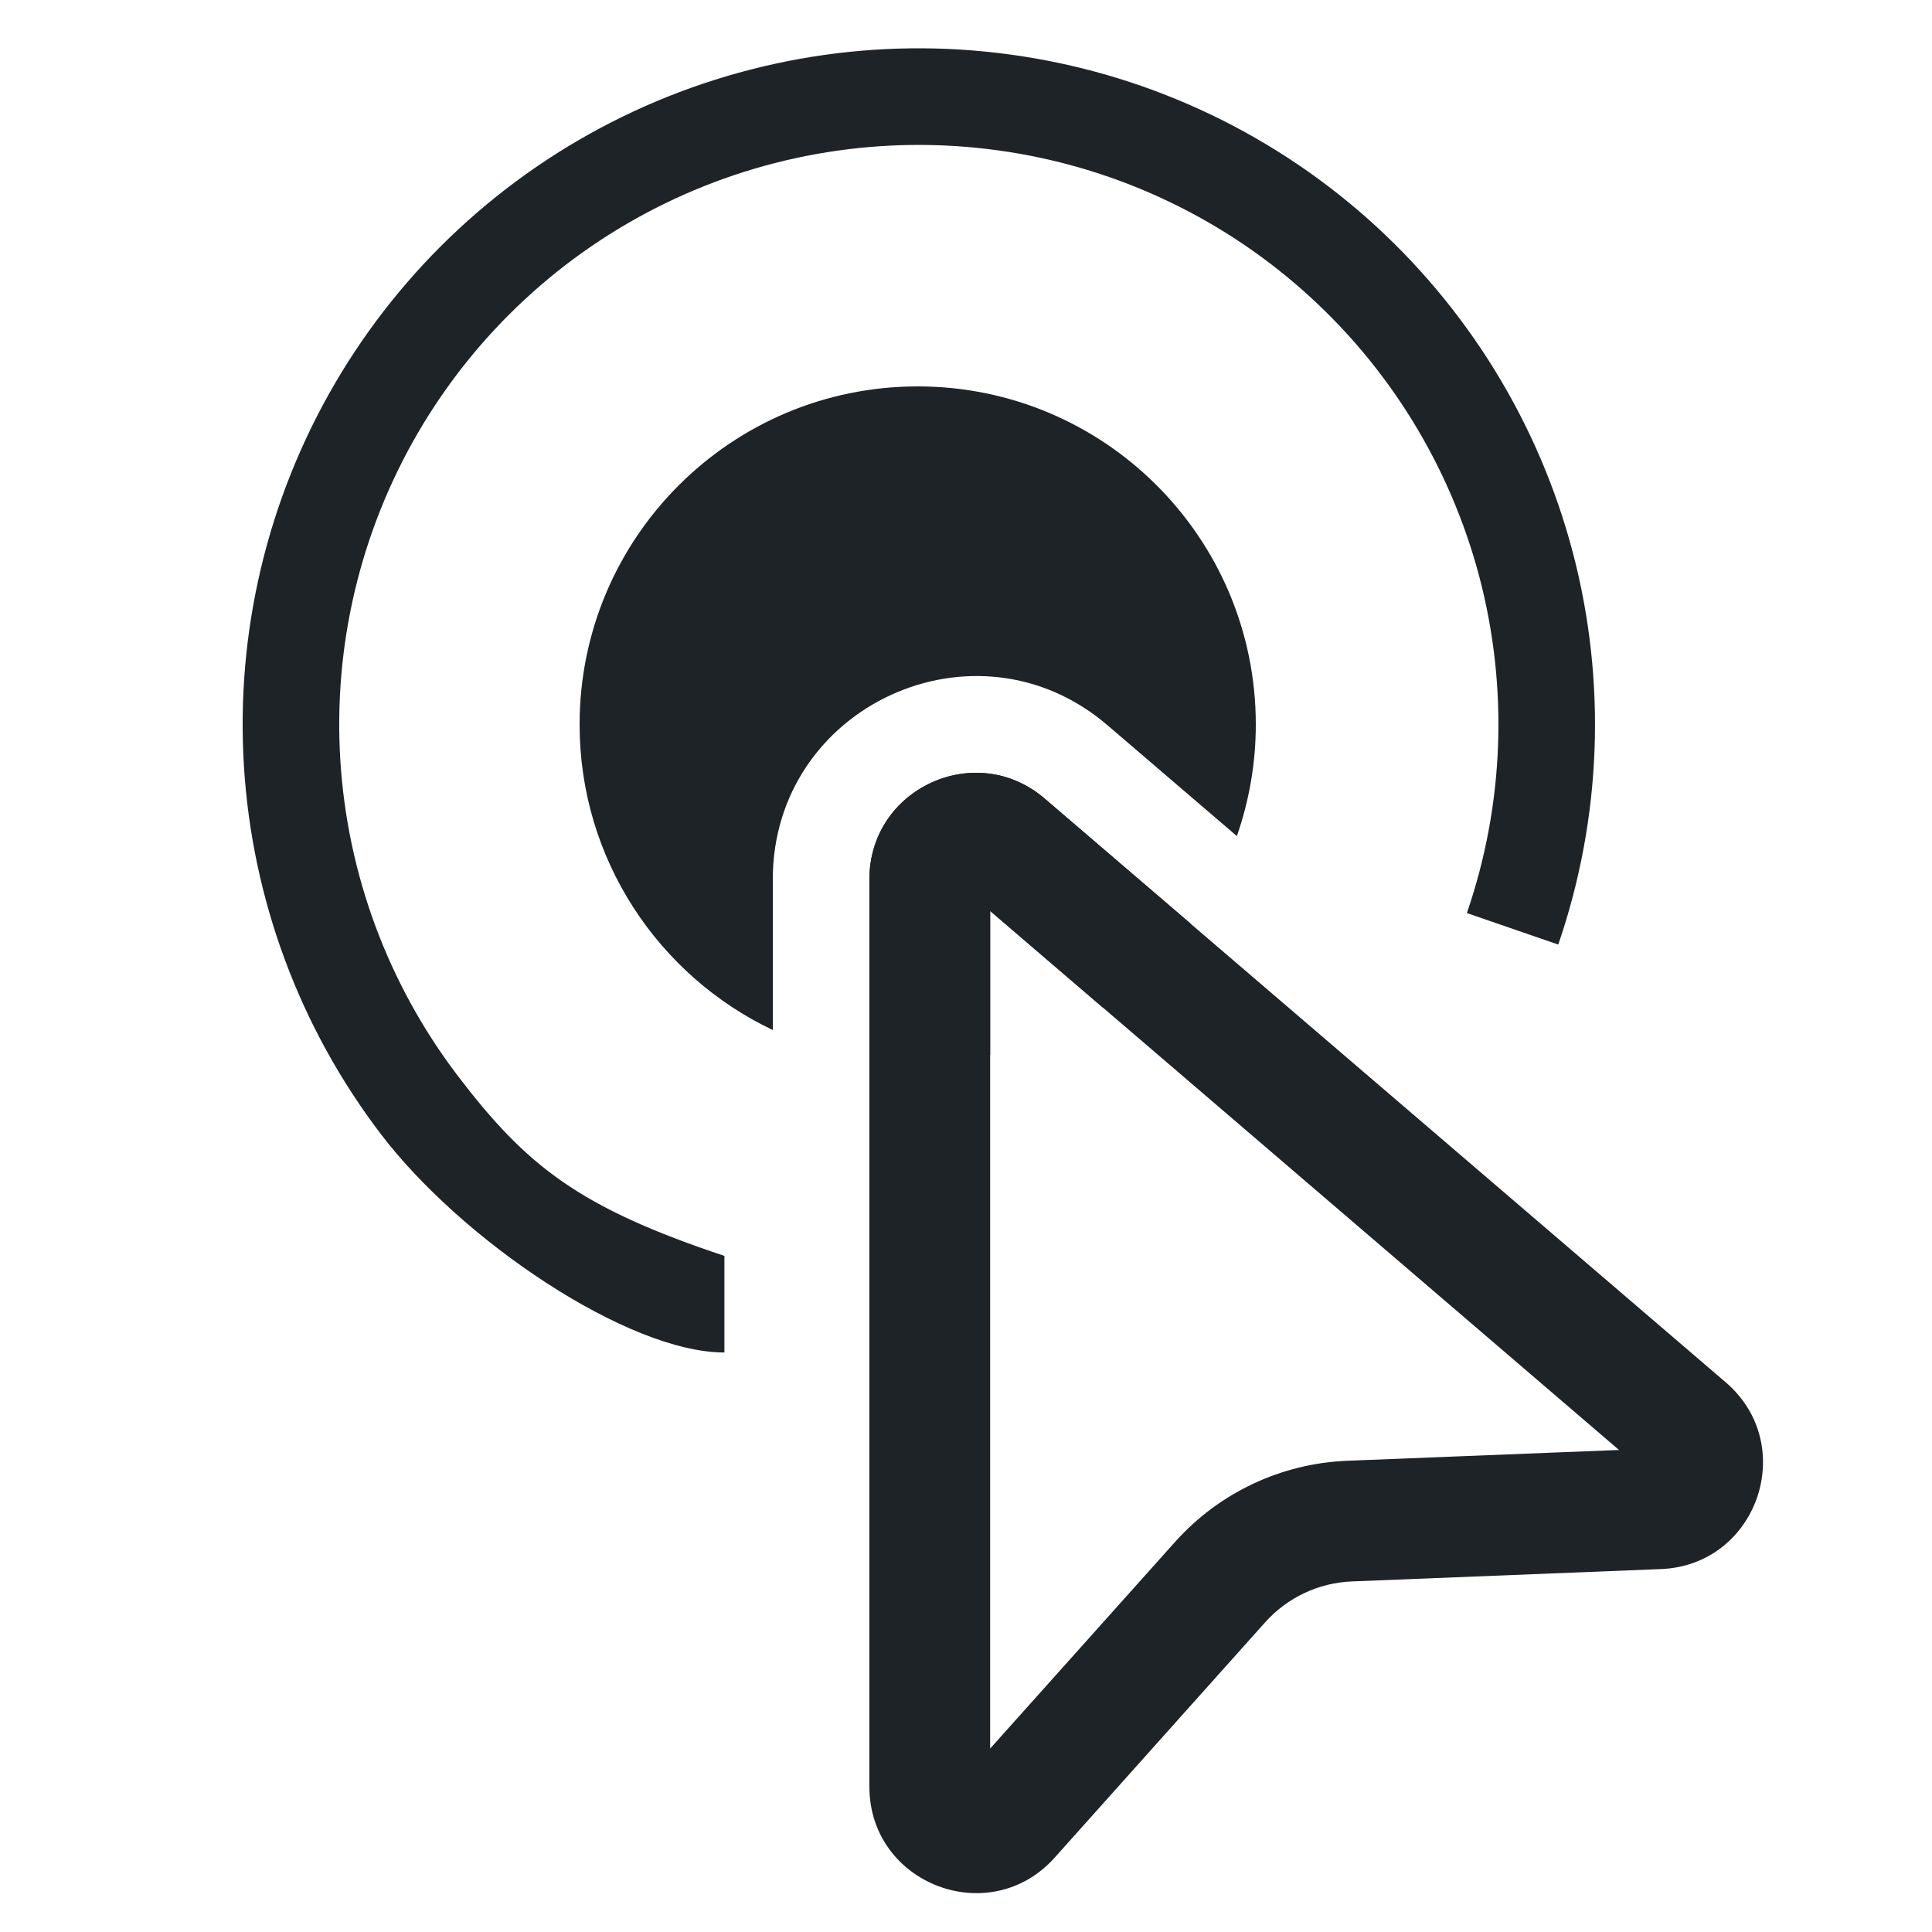
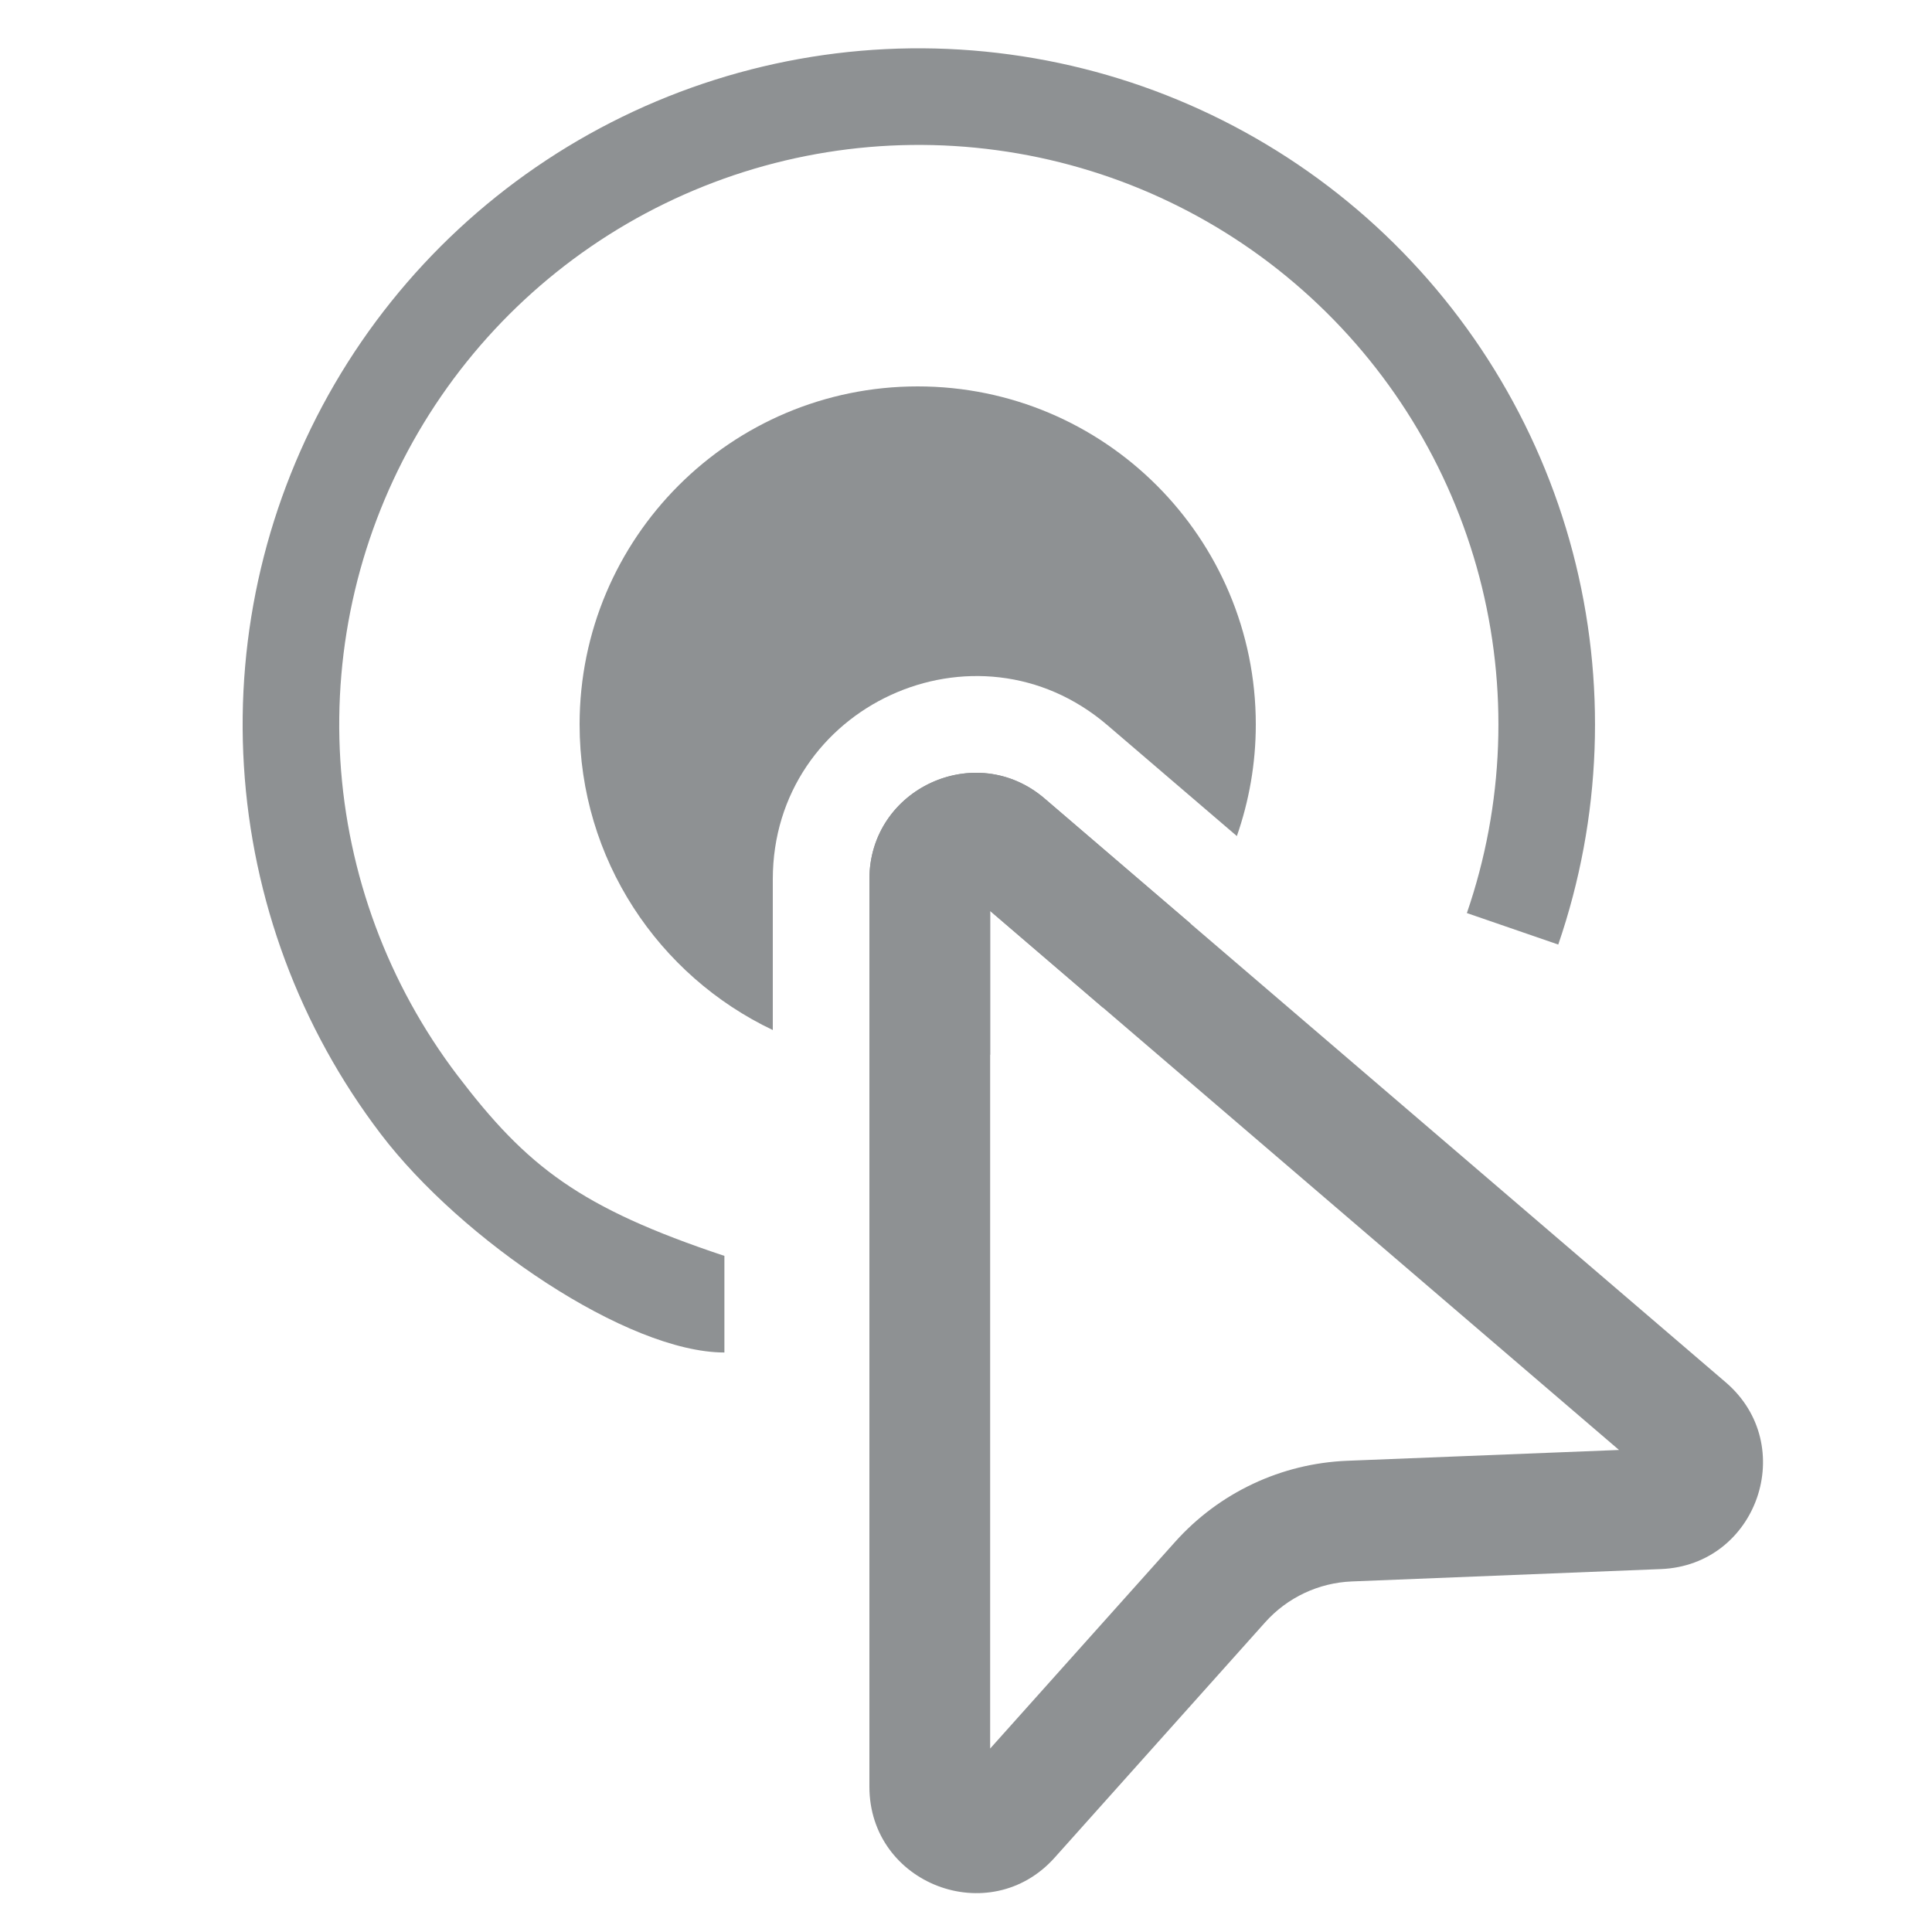
<svg xmlns="http://www.w3.org/2000/svg" width="20" height="20" viewBox="0 0 20 20" fill="none">
-   <path fill-rule="evenodd" clip-rule="evenodd" d="M6.442 1.209C7.686 0.602 9.082 0.377 10.454 0.564C11.826 0.75 13.112 1.339 14.149 2.256C15.186 3.174 15.928 4.378 16.281 5.716C16.633 7.055 16.581 8.468 16.131 9.778L15.185 9.452C15.571 8.33 15.616 7.119 15.314 5.971C15.011 4.824 14.376 3.792 13.486 3.005C12.598 2.219 11.495 1.714 10.32 1.555C9.144 1.395 7.947 1.587 6.88 2.108C5.814 2.628 4.926 3.453 4.328 4.478C3.73 5.504 3.45 6.683 3.523 7.868C3.596 9.052 4.018 10.188 4.736 11.133C5.455 12.077 5.999 12.501 7.499 13.001V14.001C6.499 14.001 4.779 12.84 3.941 11.738C3.102 10.636 2.61 9.311 2.525 7.929C2.44 6.547 2.767 5.171 3.464 3.975C4.161 2.779 5.198 1.816 6.442 1.209Z" fill="#1E2328" />
-   <path d="M10.814 8.267C10.102 7.655 9 8.162 9 9.101V18.496C9 19.505 10.246 19.981 10.918 19.23L13.097 16.794C13.327 16.537 13.65 16.385 13.994 16.371L17.194 16.243C18.192 16.203 18.623 14.96 17.865 14.31L10.814 8.267ZM10.25 18.101V9.43L16.76 15.01L13.943 15.122C13.606 15.136 13.275 15.217 12.97 15.361C12.664 15.505 12.391 15.709 12.166 15.96L10.25 18.101Z" fill="#1E2328" />
-   <path d="M9 9.102C9 8.162 10.102 7.655 10.815 8.267L12.326 9.562C12.077 9.903 11.769 10.197 11.415 10.429L10.25 9.43V10.918C10.008 10.971 9.758 11 9.5 11C9.33 11 9.163 10.987 9 10.964V9.102ZM9.5 4C11.433 4 13 5.567 13 7.5C13 7.905 12.93 8.293 12.804 8.655L11.465 7.508C10.103 6.34 8 7.309 8 9.102V10.663C6.818 10.101 6 8.896 6 7.5C6 5.567 7.567 4 9.5 4Z" fill="#1E2328" />
+   <path fill-rule="evenodd" clip-rule="evenodd" d="M6.442 1.209C7.686 0.602 9.082 0.377 10.454 0.564C11.826 0.75 13.112 1.339 14.149 2.256C15.186 3.174 15.928 4.378 16.281 5.716C16.633 7.055 16.581 8.468 16.131 9.778L15.185 9.452C15.571 8.33 15.616 7.119 15.314 5.971C15.011 4.824 14.376 3.792 13.486 3.005C12.598 2.219 11.495 1.714 10.32 1.555C9.144 1.395 7.947 1.587 6.88 2.108C5.814 2.628 4.926 3.453 4.328 4.478C3.73 5.504 3.45 6.683 3.523 7.868C3.596 9.052 4.018 10.188 4.736 11.133C5.455 12.077 5.999 12.501 7.499 13.001V14.001C6.499 14.001 4.779 12.84 3.941 11.738C3.102 10.636 2.61 9.311 2.525 7.929C2.44 6.547 2.767 5.171 3.464 3.975C4.161 2.779 5.198 1.816 6.442 1.209Z" fill="#8E9193" />
+   <path d="M10.814 8.267C10.102 7.655 9 8.162 9 9.101V18.496C9 19.505 10.246 19.981 10.918 19.23L13.097 16.794C13.327 16.537 13.65 16.385 13.994 16.371L17.194 16.243C18.192 16.203 18.623 14.96 17.865 14.31L10.814 8.267ZM10.25 18.101V9.43L16.76 15.01L13.943 15.122C13.606 15.136 13.275 15.217 12.97 15.361C12.664 15.505 12.391 15.709 12.166 15.96L10.25 18.101Z" fill="#8E9193" />
+   <path d="M9 9.102C9 8.162 10.102 7.655 10.815 8.267L12.326 9.562C12.077 9.903 11.769 10.197 11.415 10.429L10.25 9.43V10.918C10.008 10.971 9.758 11 9.5 11C9.33 11 9.163 10.987 9 10.964V9.102ZM9.5 4C11.433 4 13 5.567 13 7.5C13 7.905 12.93 8.293 12.804 8.655L11.465 7.508C10.103 6.34 8 7.309 8 9.102V10.663C6.818 10.101 6 8.896 6 7.5C6 5.567 7.567 4 9.5 4Z" fill="#8E9193" />
</svg>
